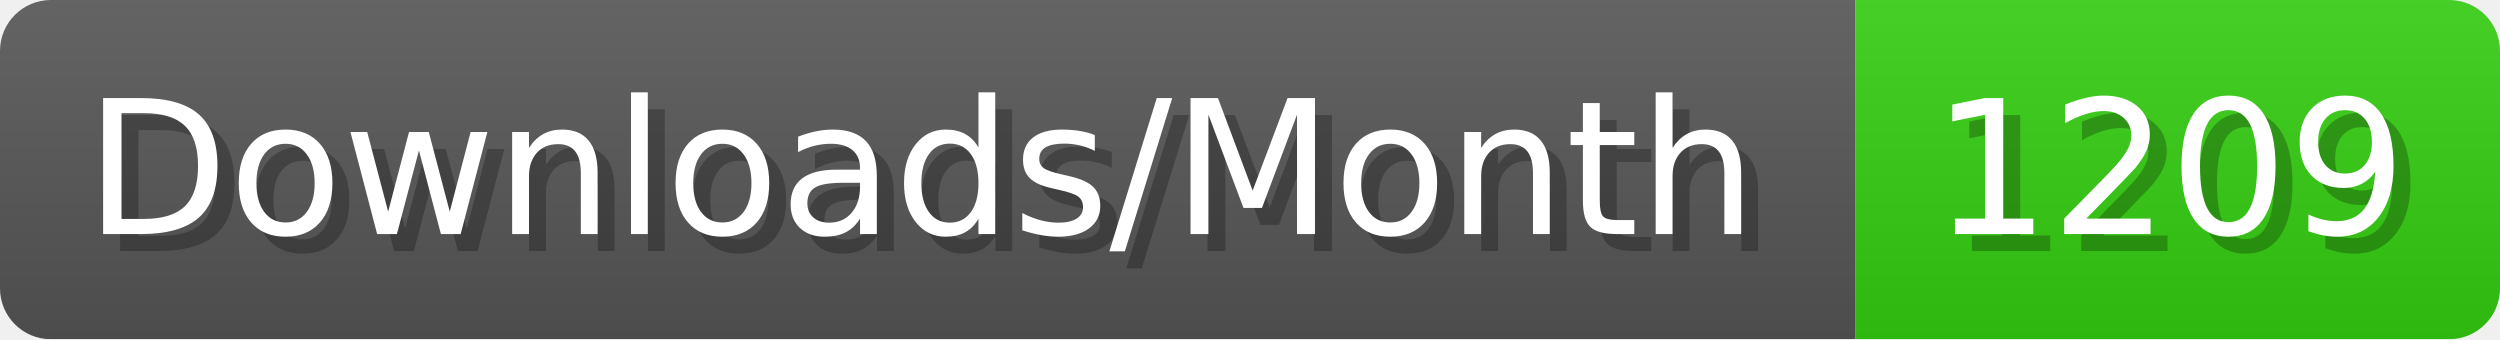
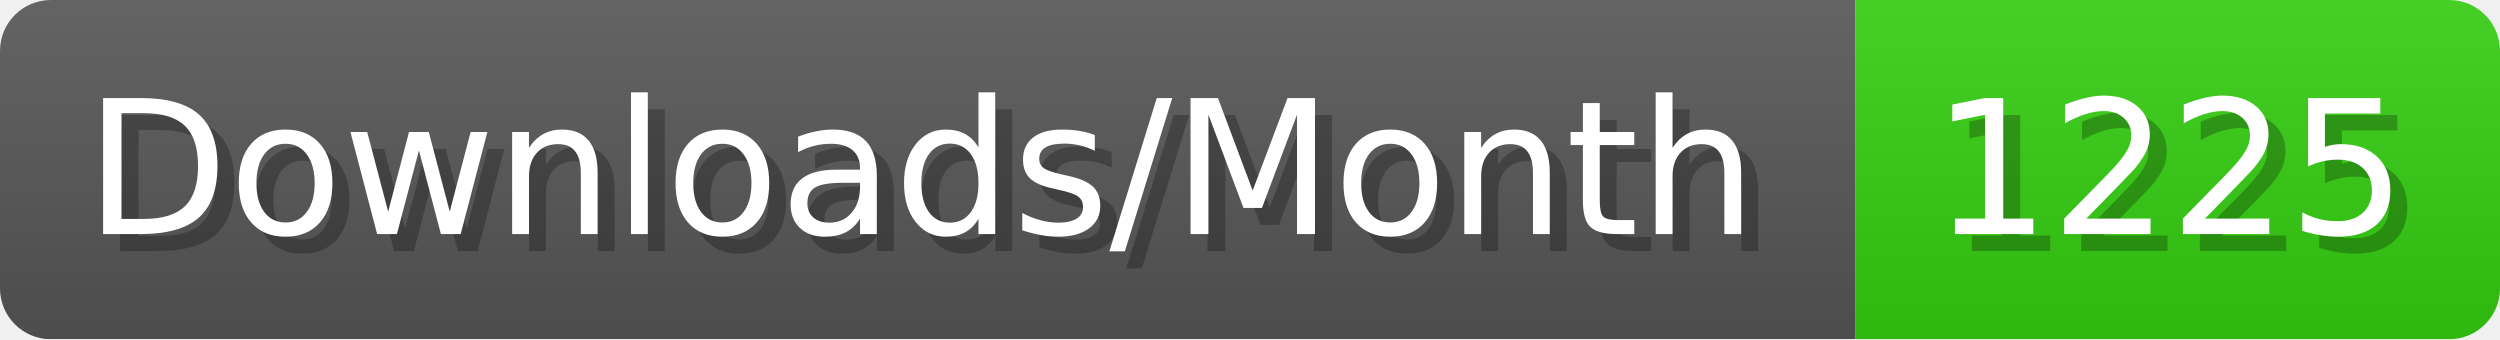
- <svg xmlns="http://www.w3.org/2000/svg" width="147.4" height="20" viewBox="0 0 1474 200" role="img" aria-label="Downloads/Month: 1209">
+ <svg xmlns="http://www.w3.org/2000/svg" width="147.4" height="20" viewBox="0 0 1474 200" role="img" aria-label="Downloads/Month: 1225">
  <linearGradient id="YlXUI" x2="0" y2="100%">
    <stop offset="0" stop-opacity=".1" stop-color="#EEE" />
    <stop offset="1" stop-opacity=".1" />
  </linearGradient>
  <mask id="JHhop">
    <rect width="1474" height="200" rx="30" fill="#FFF" />
  </mask>
  <g mask="url(#JHhop)">
    <rect width="1094" height="200" fill="#555" />
    <rect width="380" height="200" fill="#3C1" x="1094" />
    <rect width="1474" height="200" fill="url(#YlXUI)" />
  </g>
  <g aria-hidden="true" fill="#fff" text-anchor="start" font-family="Verdana,DejaVu Sans,sans-serif" font-size="110">
    <text x="60" y="148" textLength="994" fill="#000" opacity="0.25">Downloads/Month</text>
    <text x="50" y="138" textLength="994">Downloads/Month</text>
-     <text x="1149" y="148" textLength="280" fill="#000" opacity="0.25">1209</text>
-     <text x="1139" y="138" textLength="280">1209</text>
+     <text x="1149" y="148" textLength="280" fill="#000" opacity="0.25">1225</text>
+     <text x="1139" y="138" textLength="280">1225</text>
  </g>
</svg>
